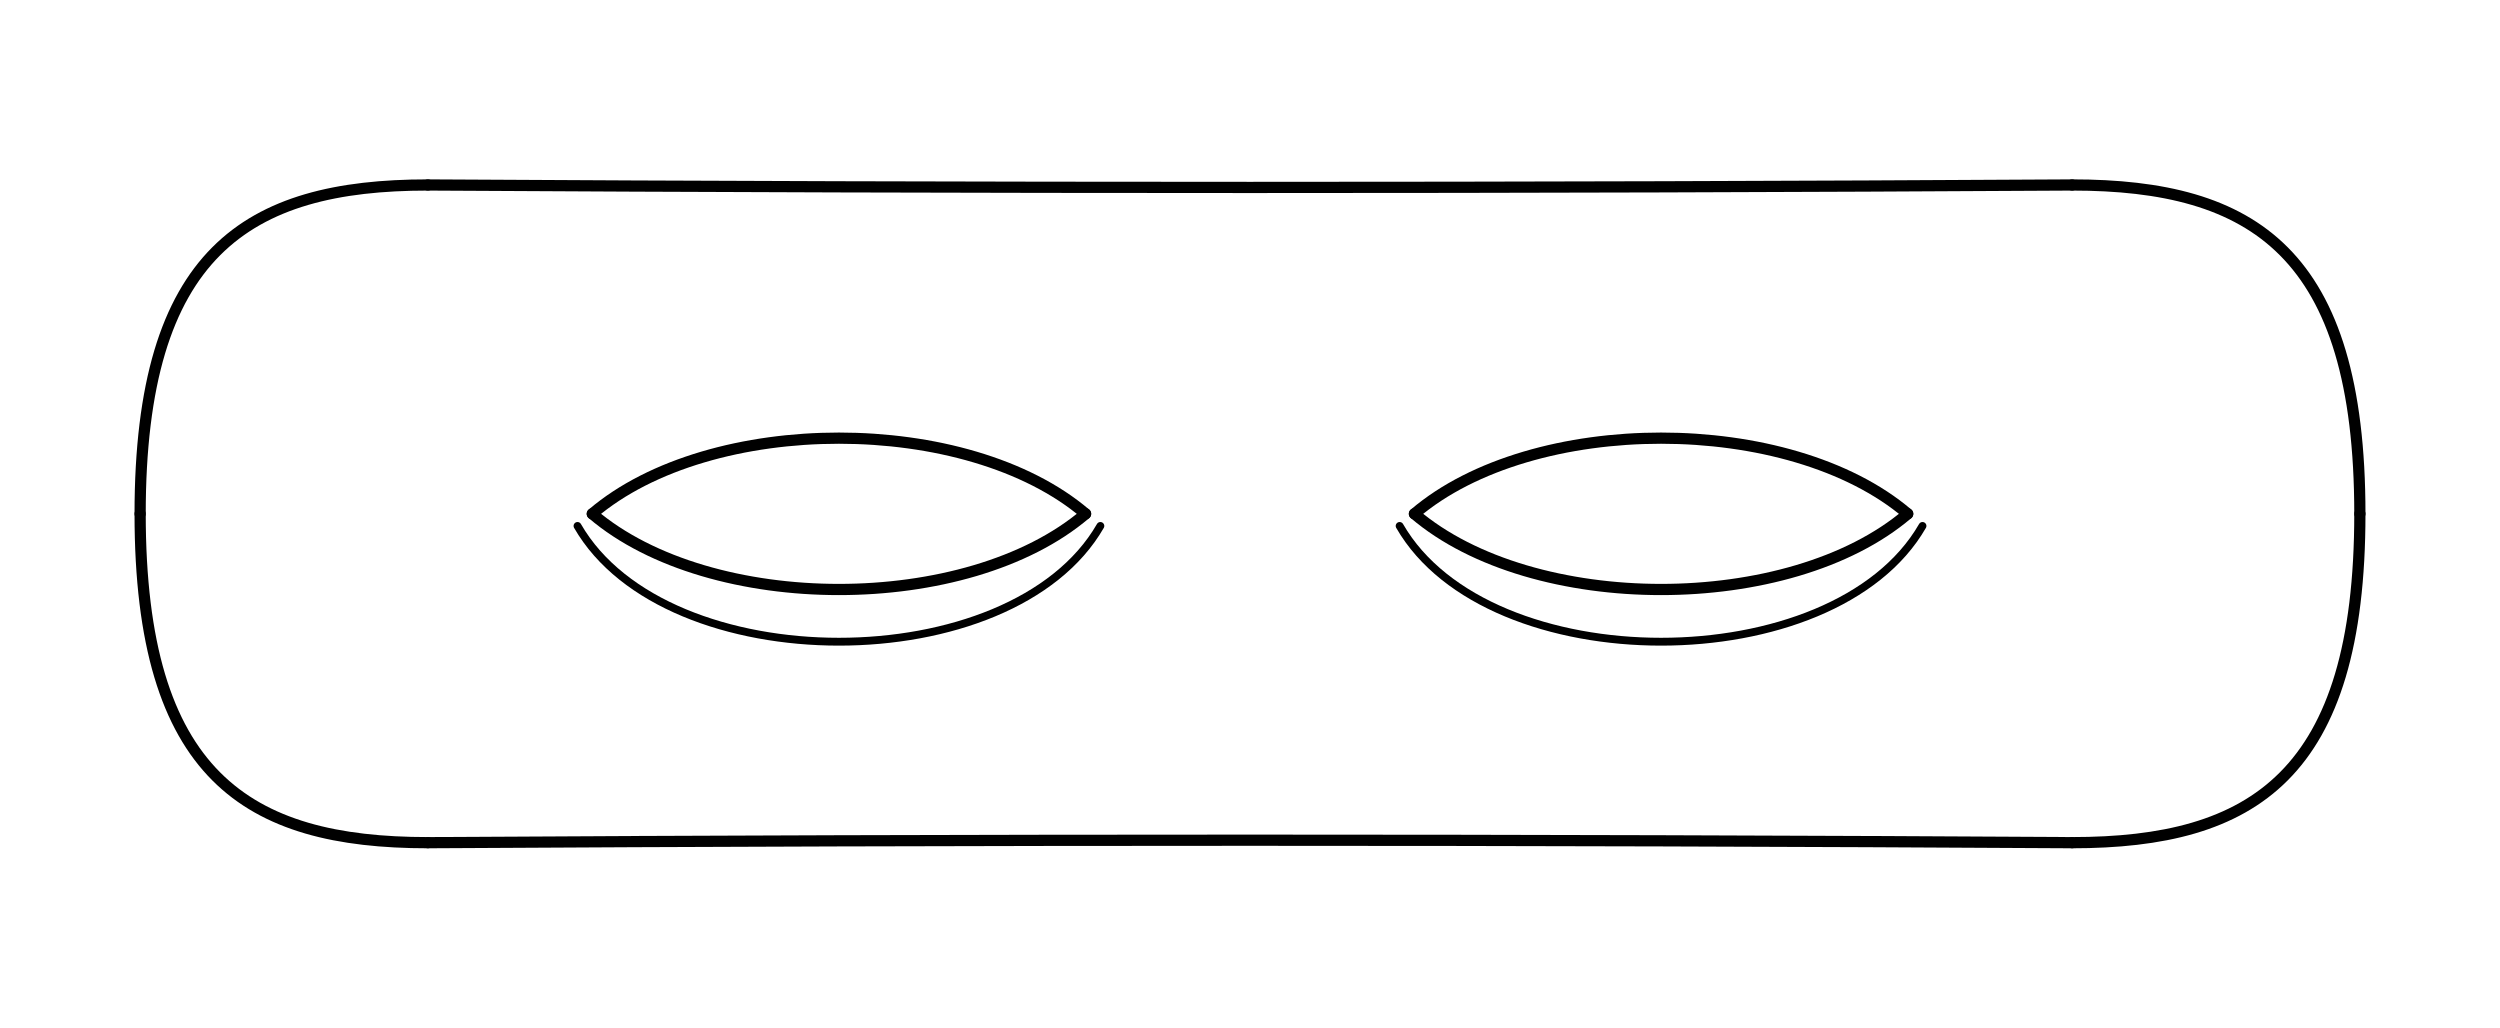
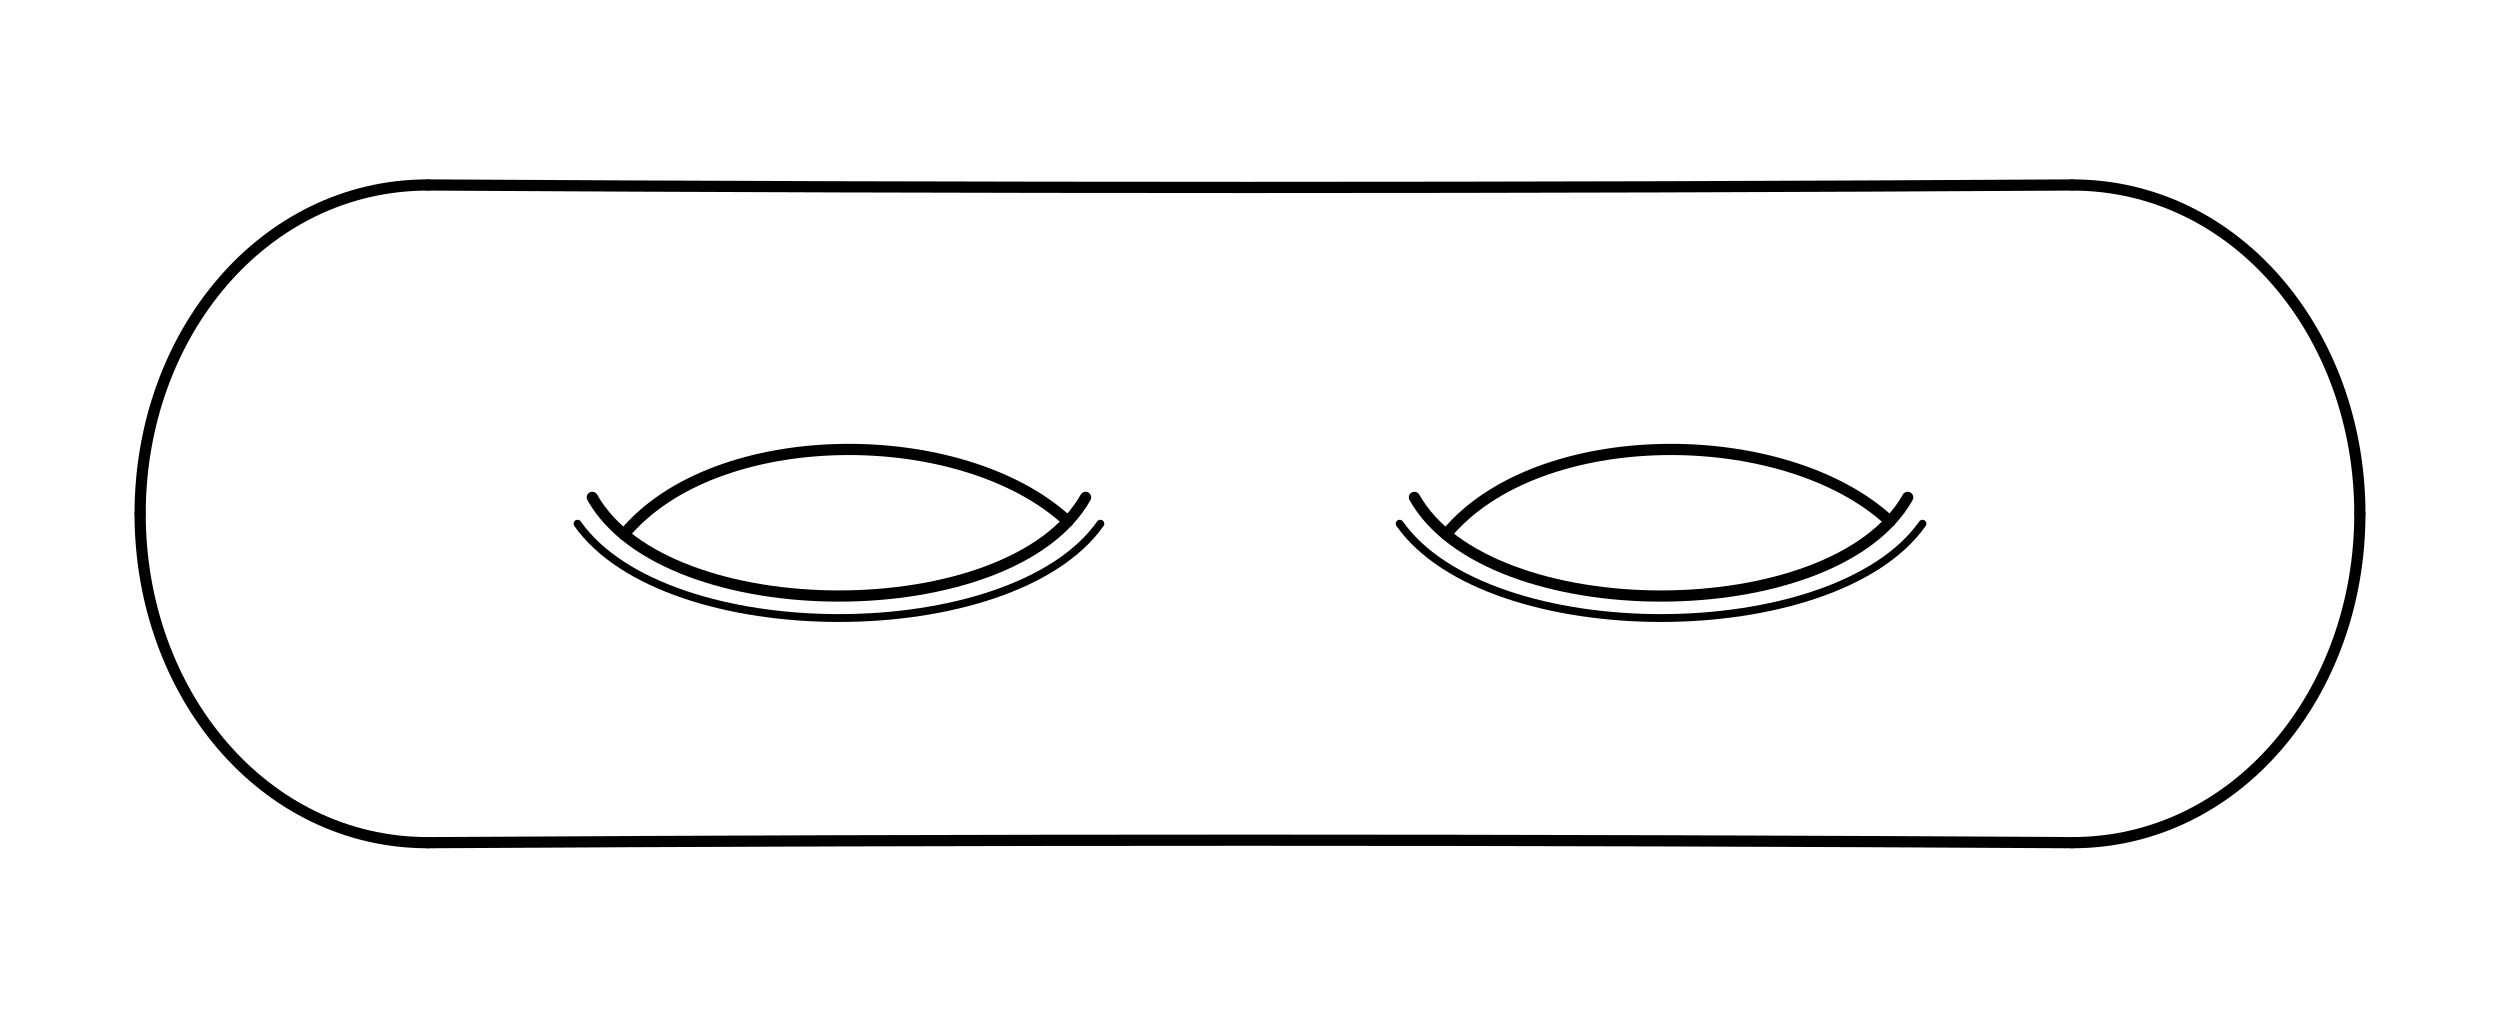
<svg xmlns="http://www.w3.org/2000/svg" viewBox="0 0 334.5 137.5" width="669" height="275" role="img">
-   <path class="surface-outline" d="M 18.75 68.75 C 18.75 33.75 33.05 24.75 57.25 24.75" fill="none" stroke="#000000" stroke-width="1.5" stroke-linecap="round" stroke-linejoin="round" />
-   <path class="surface-outline" d="M 18.75 68.75 C 18.75 103.75 33.05 112.75 57.25 112.75" fill="none" stroke="#000000" stroke-width="1.5" stroke-linecap="round" stroke-linejoin="round" />
+   <path class="surface-outline" d="M 18.75 68.75 C 18.75 44.75 35.25 24.75 57.25 24.75" fill="none" stroke="#000000" stroke-width="1.5" stroke-linecap="round" stroke-linejoin="round" />
+   <path class="surface-outline" d="M 18.75 68.75 C 18.75 92.75 35.25 112.75 57.25 112.75" fill="none" stroke="#000000" stroke-width="1.5" stroke-linecap="round" stroke-linejoin="round" />
  <path class="surface-outline" d="M 57.25 24.75 C 130.583 25.19 203.917 25.19 277.25 24.75" fill="none" stroke="#000000" stroke-width="1.5" stroke-linecap="round" stroke-linejoin="round" />
  <path class="surface-outline" d="M 57.25 112.75 C 130.583 112.31 203.917 112.31 277.25 112.75" fill="none" stroke="#000000" stroke-width="1.5" stroke-linecap="round" stroke-linejoin="round" />
-   <path class="surface-outline" d="M 315.75 68.75 C 315.75 33.75 301.45 24.75 277.25 24.75" fill="none" stroke="#000000" stroke-width="1.5" stroke-linecap="round" stroke-linejoin="round" />
-   <path class="surface-outline" d="M 315.75 68.75 C 315.75 103.75 301.45 112.75 277.25 112.75" fill="none" stroke="#000000" stroke-width="1.5" stroke-linecap="round" stroke-linejoin="round" />
-   <path class="handle" d="M 79.25 68.75 C 95.09 55.25 129.41 55.25 145.25 68.75" fill="none" stroke="#000000" stroke-width="1.5" stroke-linecap="round" stroke-linejoin="round" />
-   <path class="handle" d="M 79.25 68.75 C 95.09 82.25 129.41 82.25 145.25 68.75" fill="none" stroke="#000000" stroke-width="1.5" stroke-linecap="round" stroke-linejoin="round" />
-   <path class="handle" d="M 189.25 68.75 C 205.09 55.25 239.41 55.25 255.25 68.75" fill="none" stroke="#000000" stroke-width="1.5" stroke-linecap="round" stroke-linejoin="round" />
-   <path class="handle" d="M 189.25 68.75 C 205.09 82.25 239.41 82.25 255.25 68.75" fill="none" stroke="#000000" stroke-width="1.5" stroke-linecap="round" stroke-linejoin="round" />
-   <path class="handle-back" d="M 77.27 70.37 C 89.15 91.025 135.35 91.025 147.23 70.37" fill="none" stroke="#000000" stroke-width="1.05" stroke-linecap="round" stroke-linejoin="round" />
-   <path class="handle-back" d="M 187.27 70.37 C 199.15 91.025 245.35 91.025 257.23 70.37" fill="none" stroke="#000000" stroke-width="1.05" stroke-linecap="round" stroke-linejoin="round" />
+   <path class="surface-outline" d="M 315.75 68.75 C 315.75 44.75 299.25 24.75 277.25 24.75" fill="none" stroke="#000000" stroke-width="1.5" stroke-linecap="round" stroke-linejoin="round" />
+   <path class="surface-outline" d="M 315.75 68.75 C 315.75 92.75 299.25 112.75 277.25 112.75" fill="none" stroke="#000000" stroke-width="1.5" stroke-linecap="round" stroke-linejoin="round" />
+   <path class="handle" d="M 79.25 66.55 C 89.15 84.15 135.35 84.15 145.25 66.55" fill="none" stroke="#000000" stroke-width="1.5" stroke-linecap="round" stroke-linejoin="round" />
+   <path class="handle" d="M 83.485 71.512 C 95.75 56.65 128.75 56.65 142.879 69.759" fill="none" stroke="#000000" stroke-width="1.5" stroke-linecap="round" stroke-linejoin="round" />
+   <path class="handle" d="M 189.25 66.55 C 199.15 84.15 245.35 84.15 255.25 66.55" fill="none" stroke="#000000" stroke-width="1.5" stroke-linecap="round" stroke-linejoin="round" />
+   <path class="handle" d="M 193.485 71.512 C 205.75 56.65 238.75 56.65 252.879 69.759" fill="none" stroke="#000000" stroke-width="1.5" stroke-linecap="round" stroke-linejoin="round" />
+   <path class="handle-back" d="M 77.27 70.07 C 89.15 86.9 135.35 86.9 147.23 70.07" fill="none" stroke="#000000" stroke-width="1.05" stroke-linecap="round" stroke-linejoin="round" />
+   <path class="handle-back" d="M 187.27 70.07 C 199.15 86.9 245.35 86.9 257.23 70.07" fill="none" stroke="#000000" stroke-width="1.05" stroke-linecap="round" stroke-linejoin="round" />
</svg>
